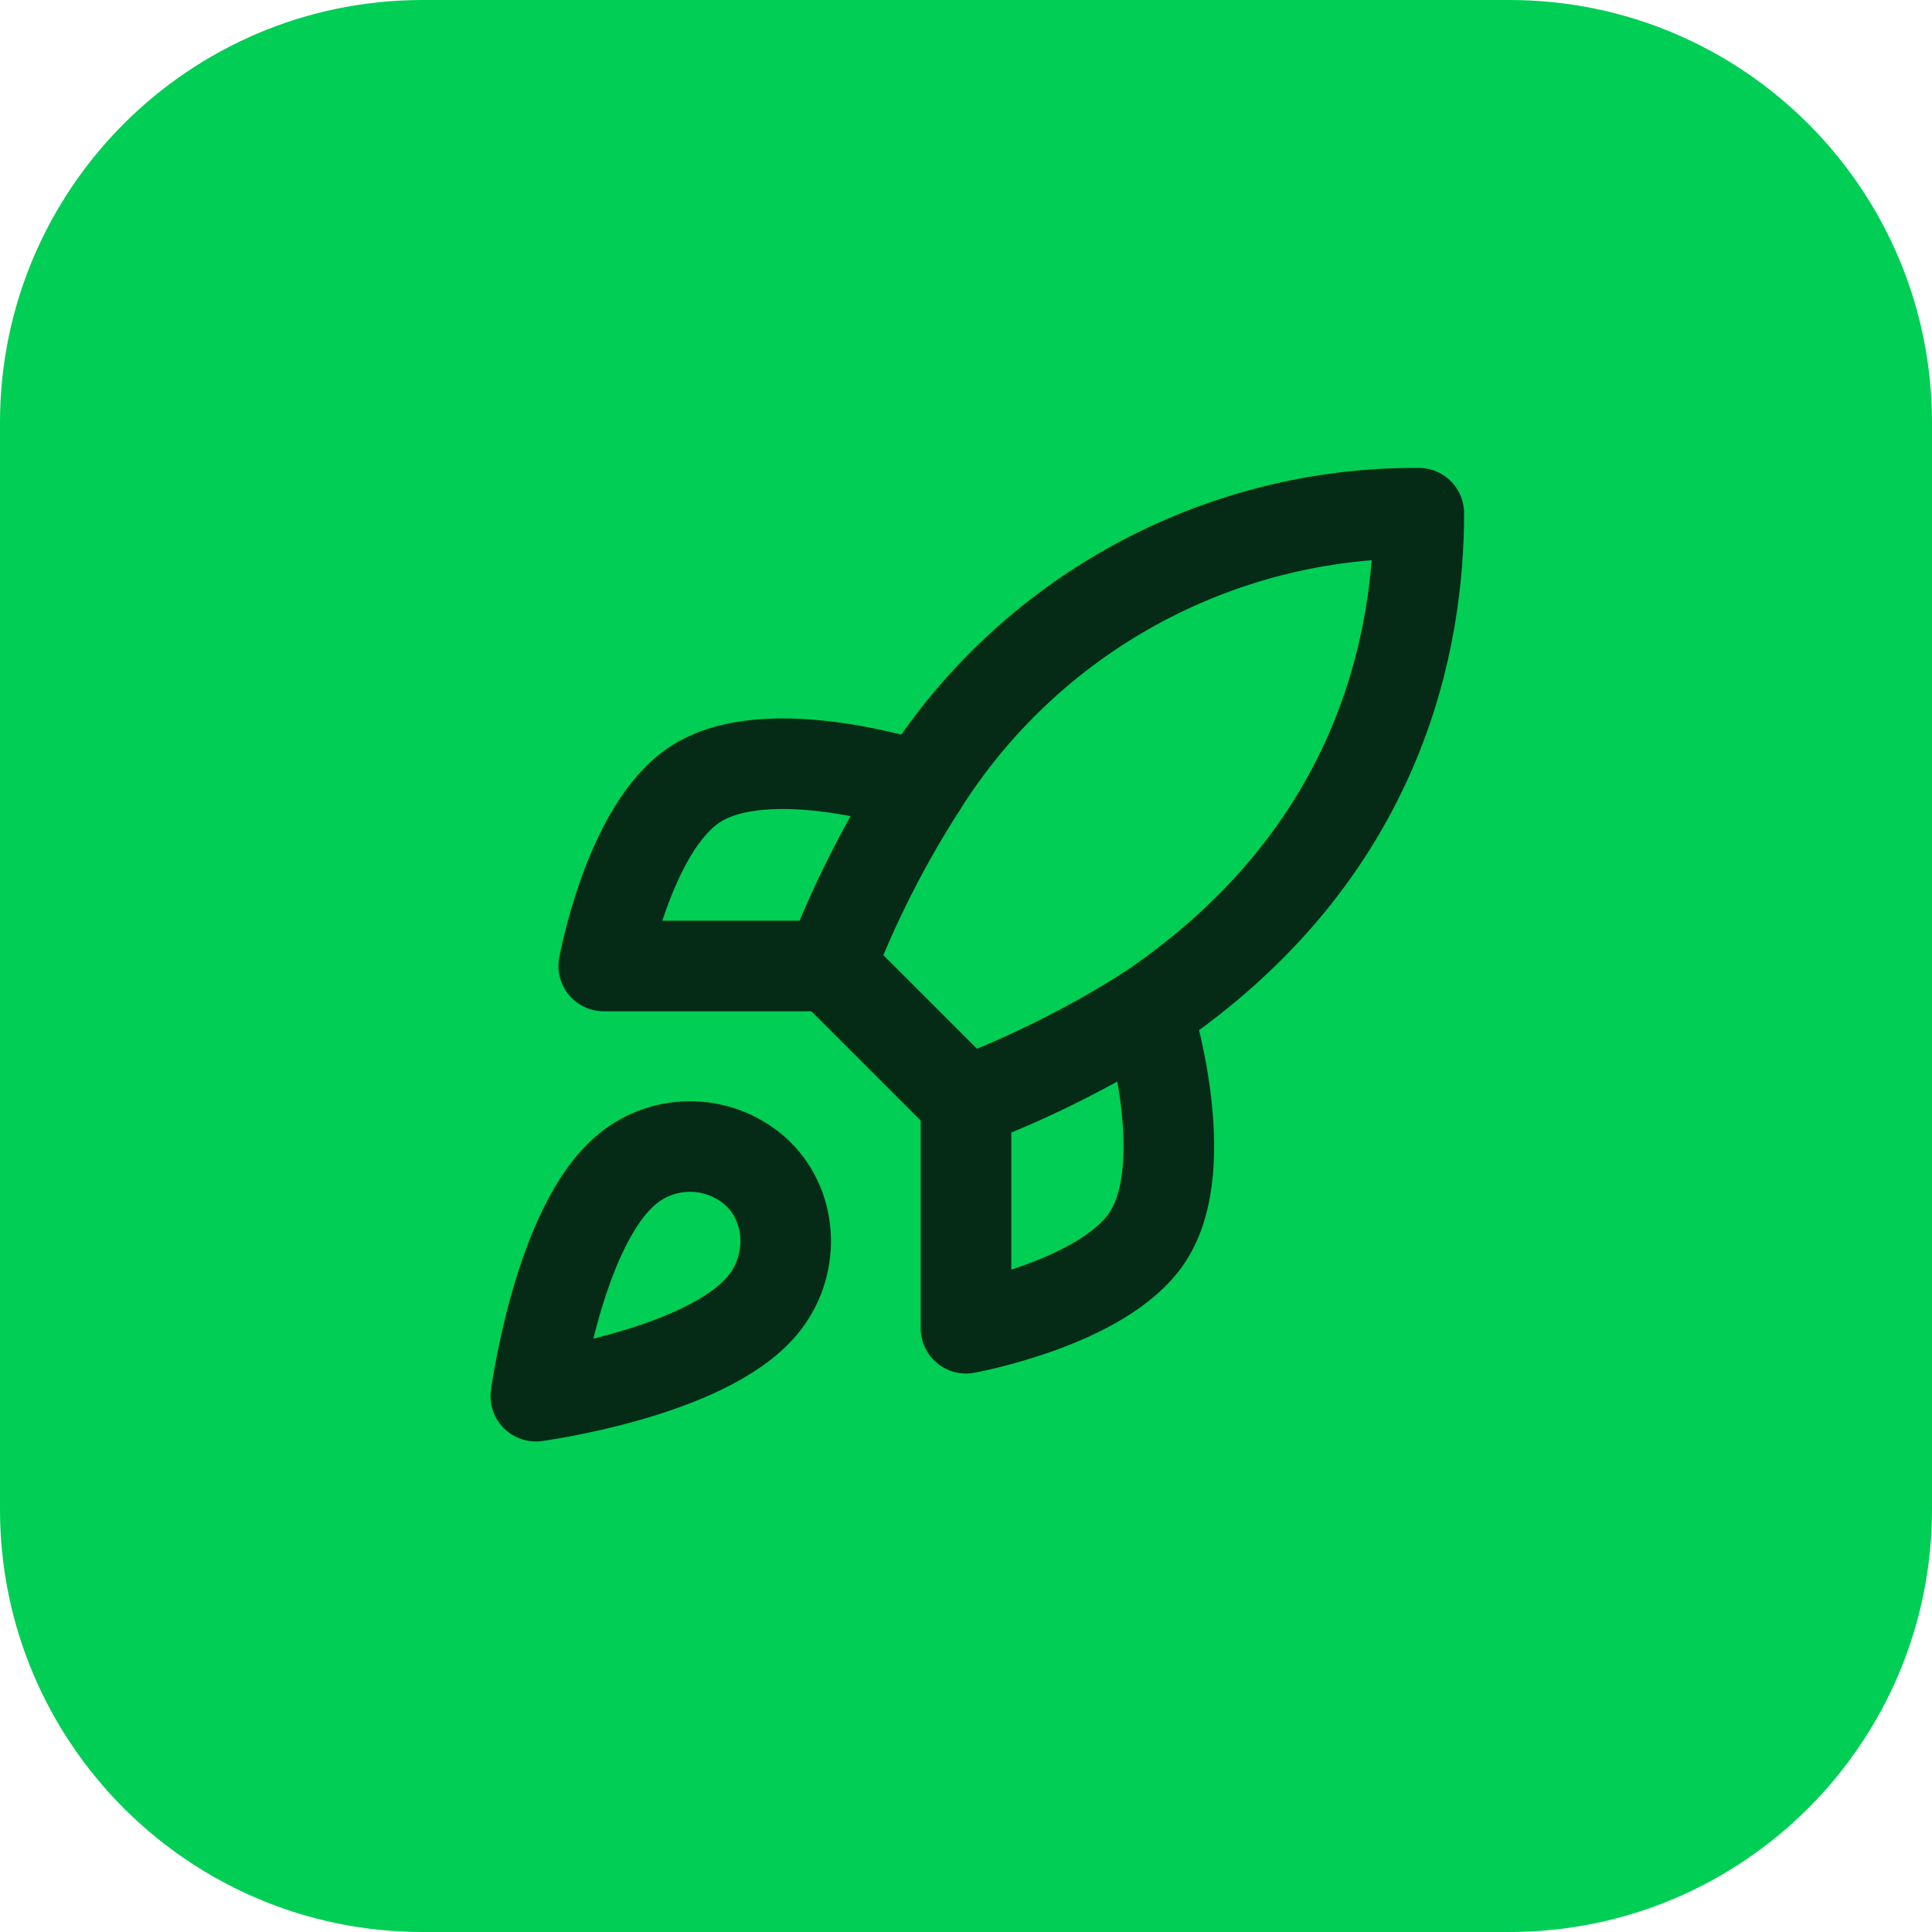
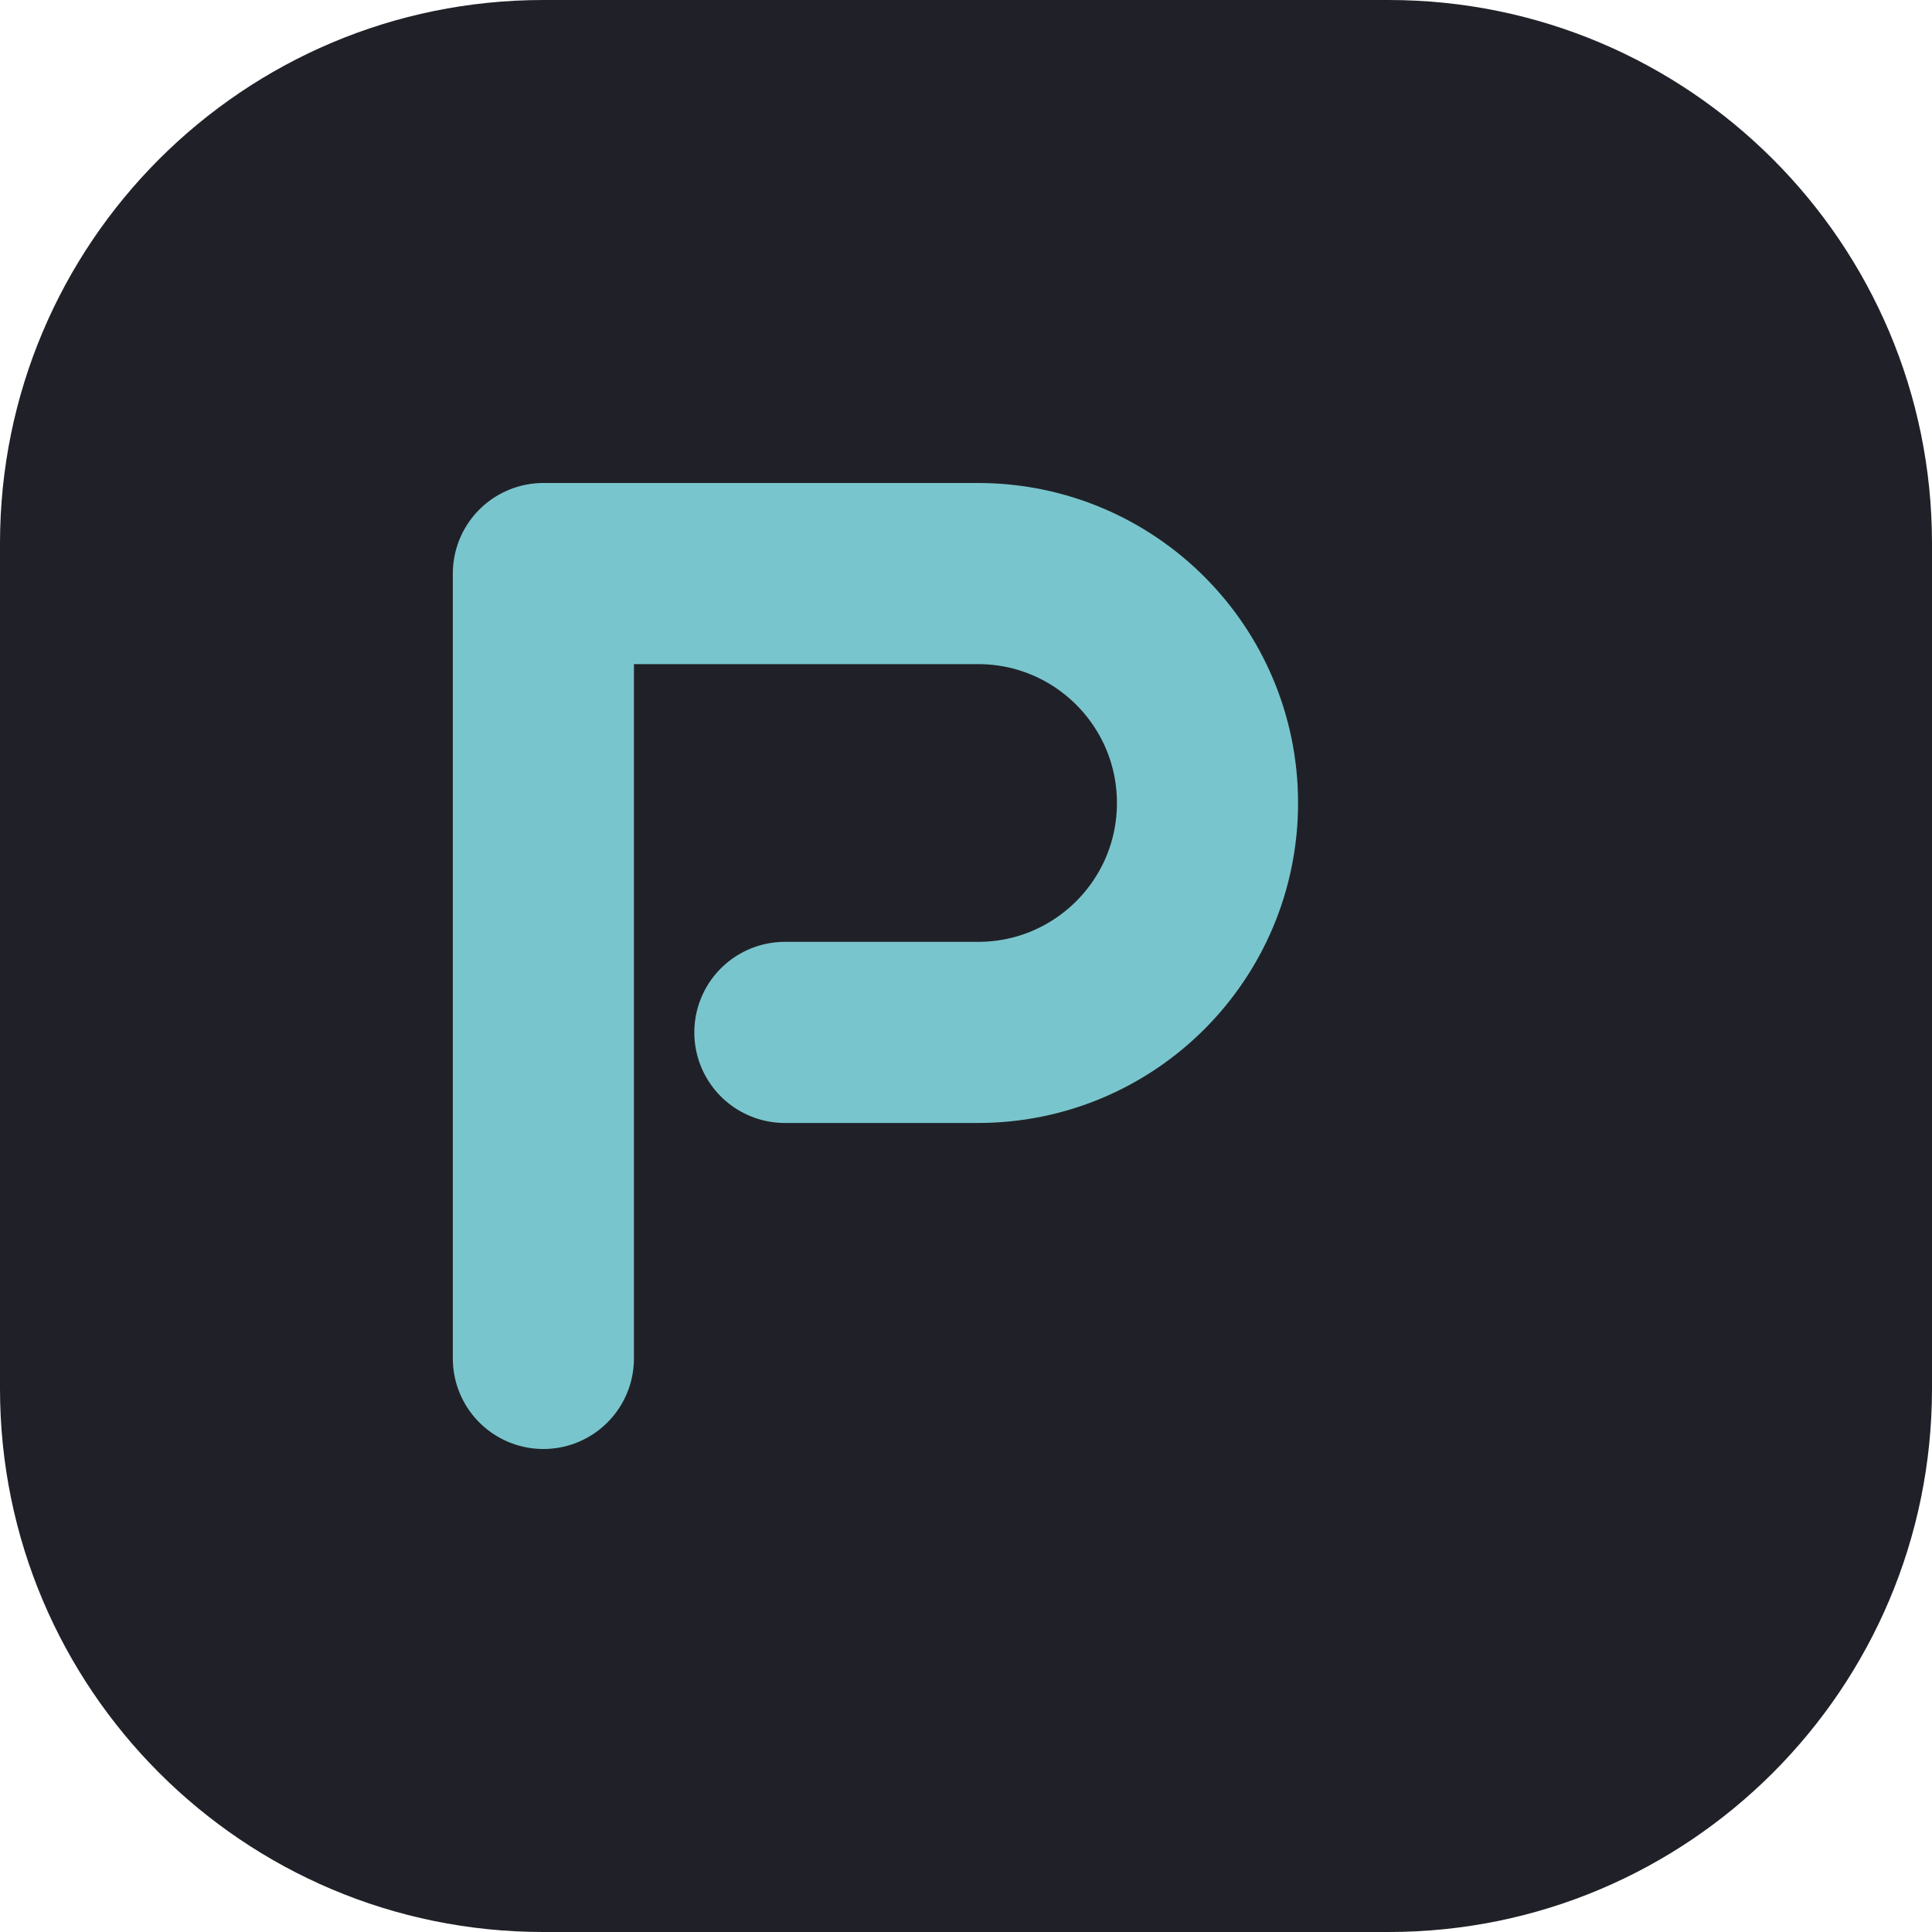
- <svg xmlns="http://www.w3.org/2000/svg" viewBox="0 0 64 64" width="64" height="64">
-   <rect width="64" height="64" rx="14" fill="#00ce55" />
-   <g transform="translate(14 14) scale(1.5)" fill="none" stroke="#052b16" stroke-width="2" stroke-linecap="round" stroke-linejoin="round">
-     <path d="M12 15v5s3.03-.55 4-2c1.08-1.62 0-5 0-5" />
-     <path d="M4.5 16.5c-1.5 1.26-2 5-2 5s3.74-.5 5-2c.71-.84.7-2.13-.09-2.91a2.18 2.18 0 0 0-2.91-.09" />
-     <path d="M9 12a22 22 0 0 1 2-3.95A12.88 12.88 0 0 1 22 2c0 2.72-.78 7.5-6 11a22.4 22.4 0 0 1-4 2z" />
-     <path d="M9 12H4s.55-3.03 2-4c1.62-1.08 5 .05 5 .05" />
-   </g>
+ <svg xmlns="http://www.w3.org/2000/svg" viewBox="0 0 32 32" width="64" height="64">
+   <rect width="32" height="32" rx="9" fill="#202128" />
+   <path d="M9 22.5V9.5h7.2a3.8 3.8 0 0 1 0 7.6H13" fill="none" stroke="#79c5cd" stroke-width="3" stroke-linecap="round" stroke-linejoin="round" />
</svg>
